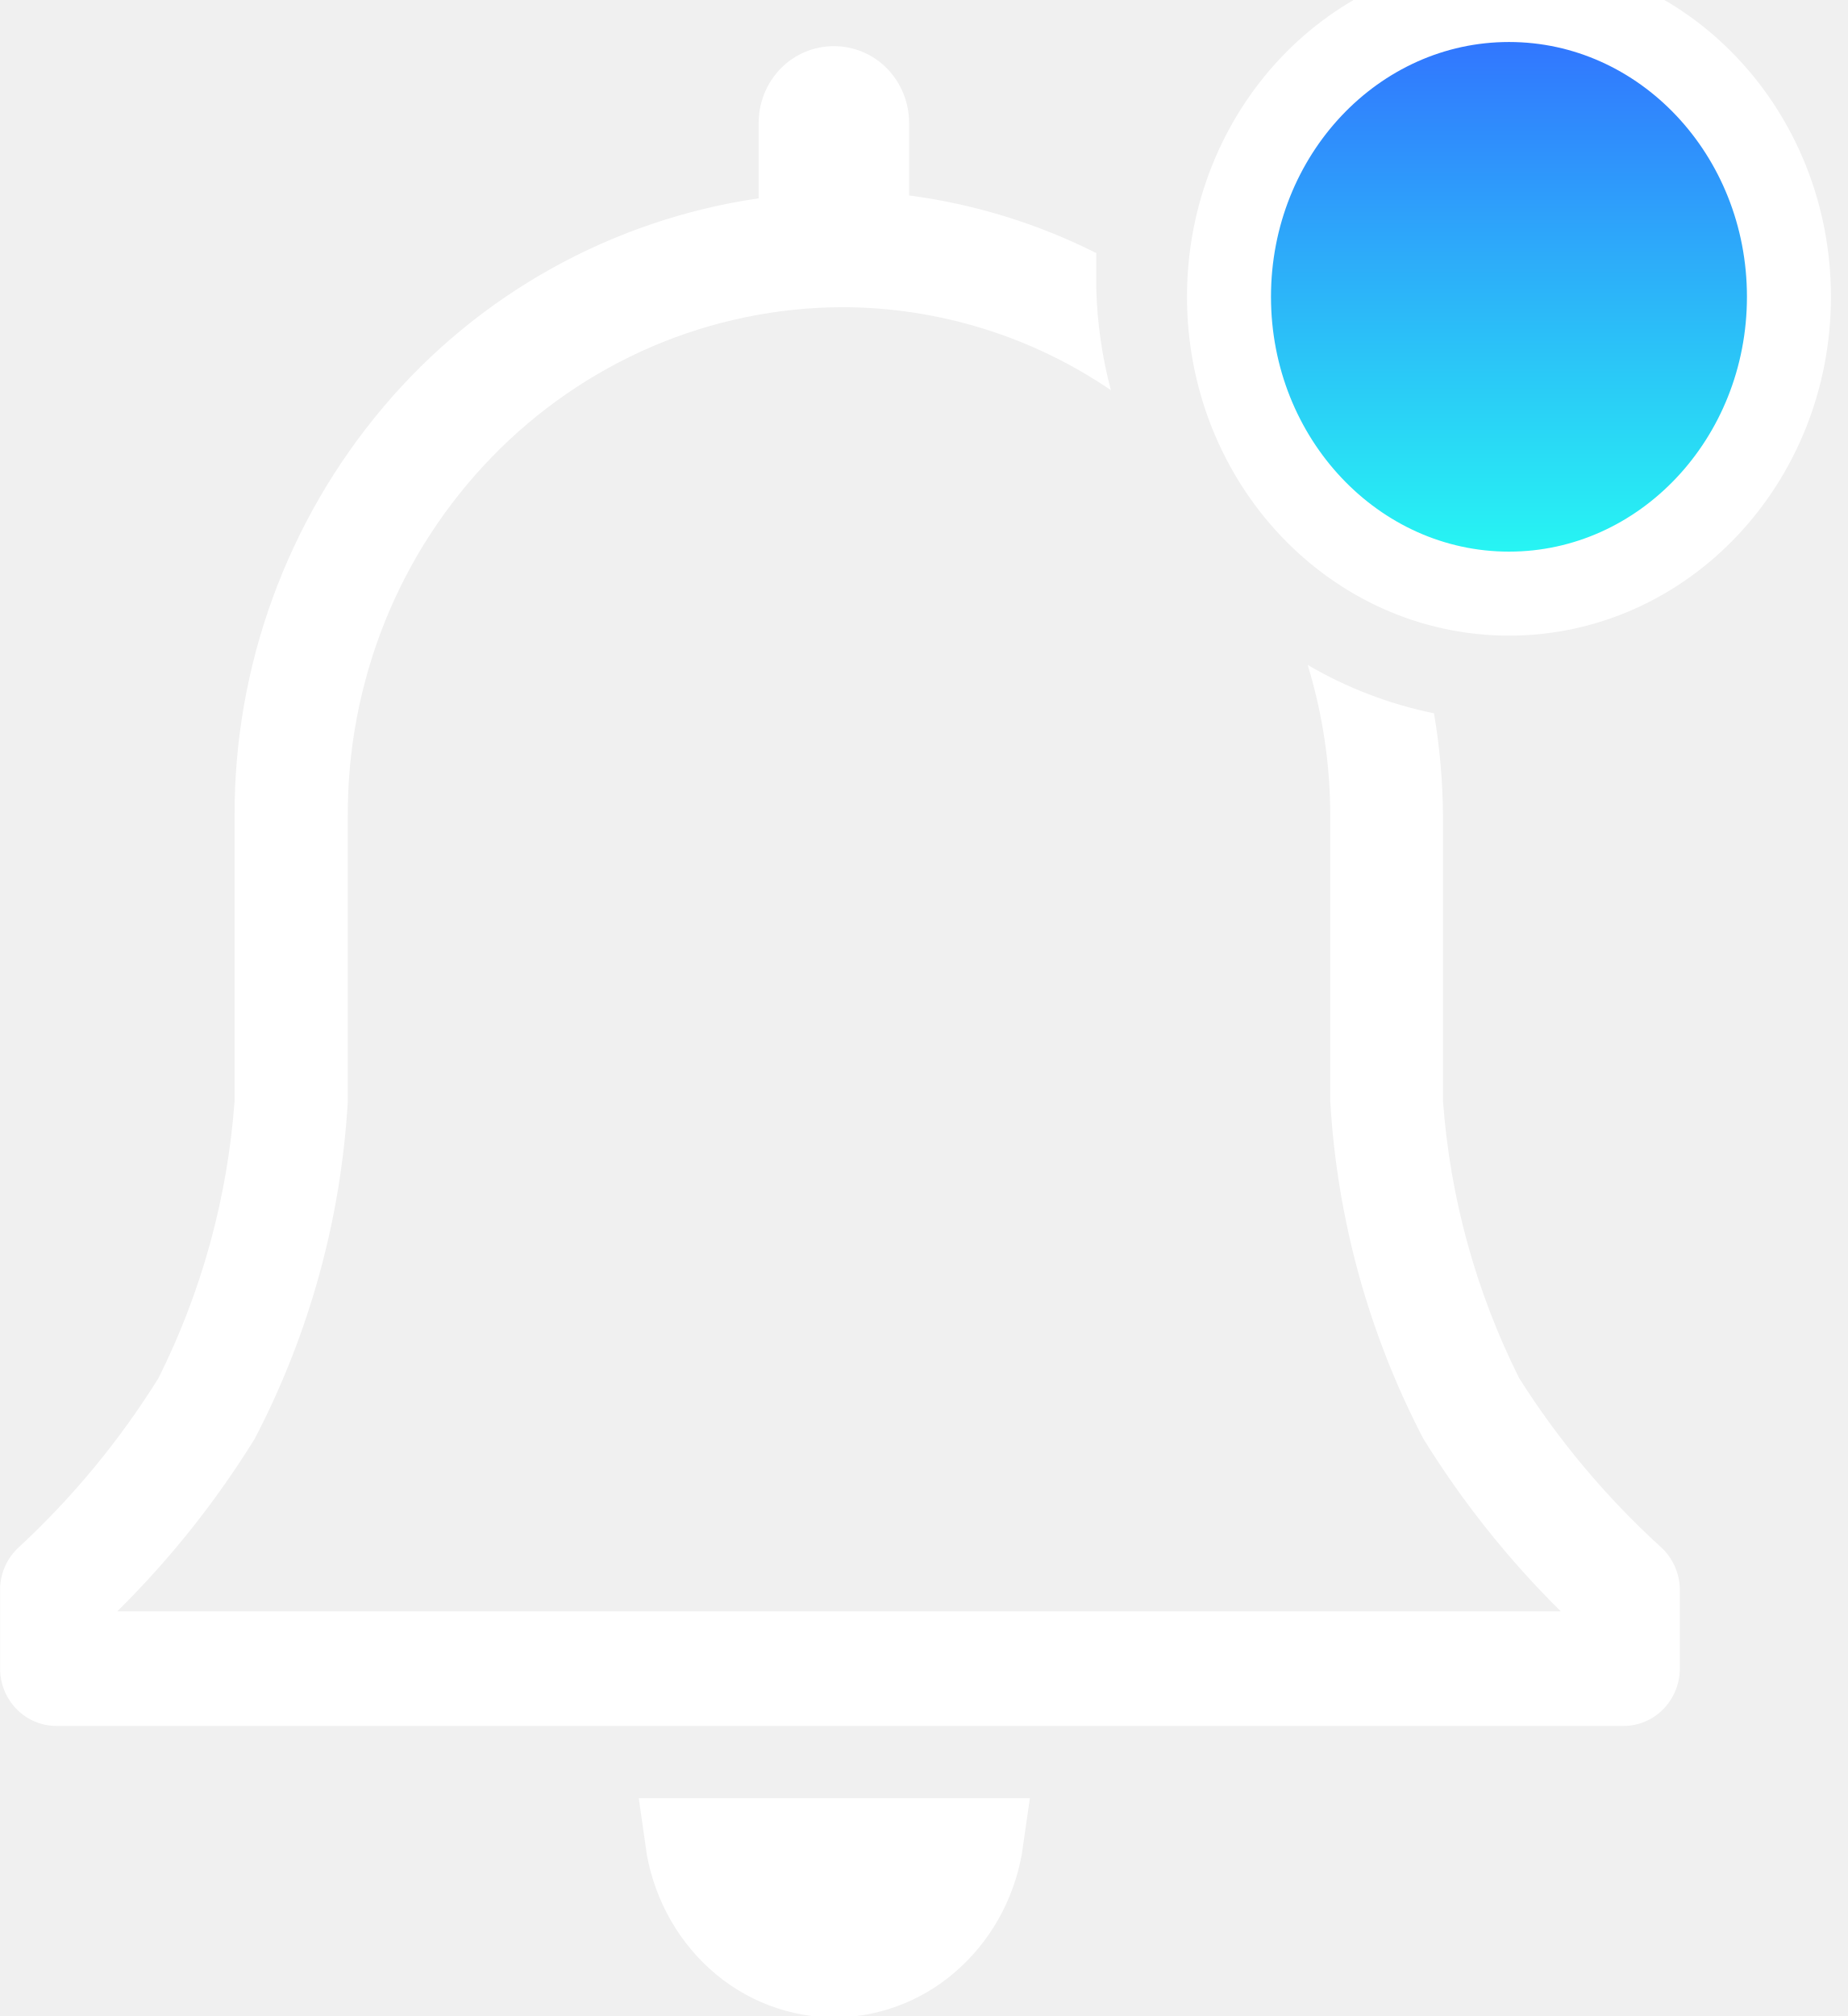
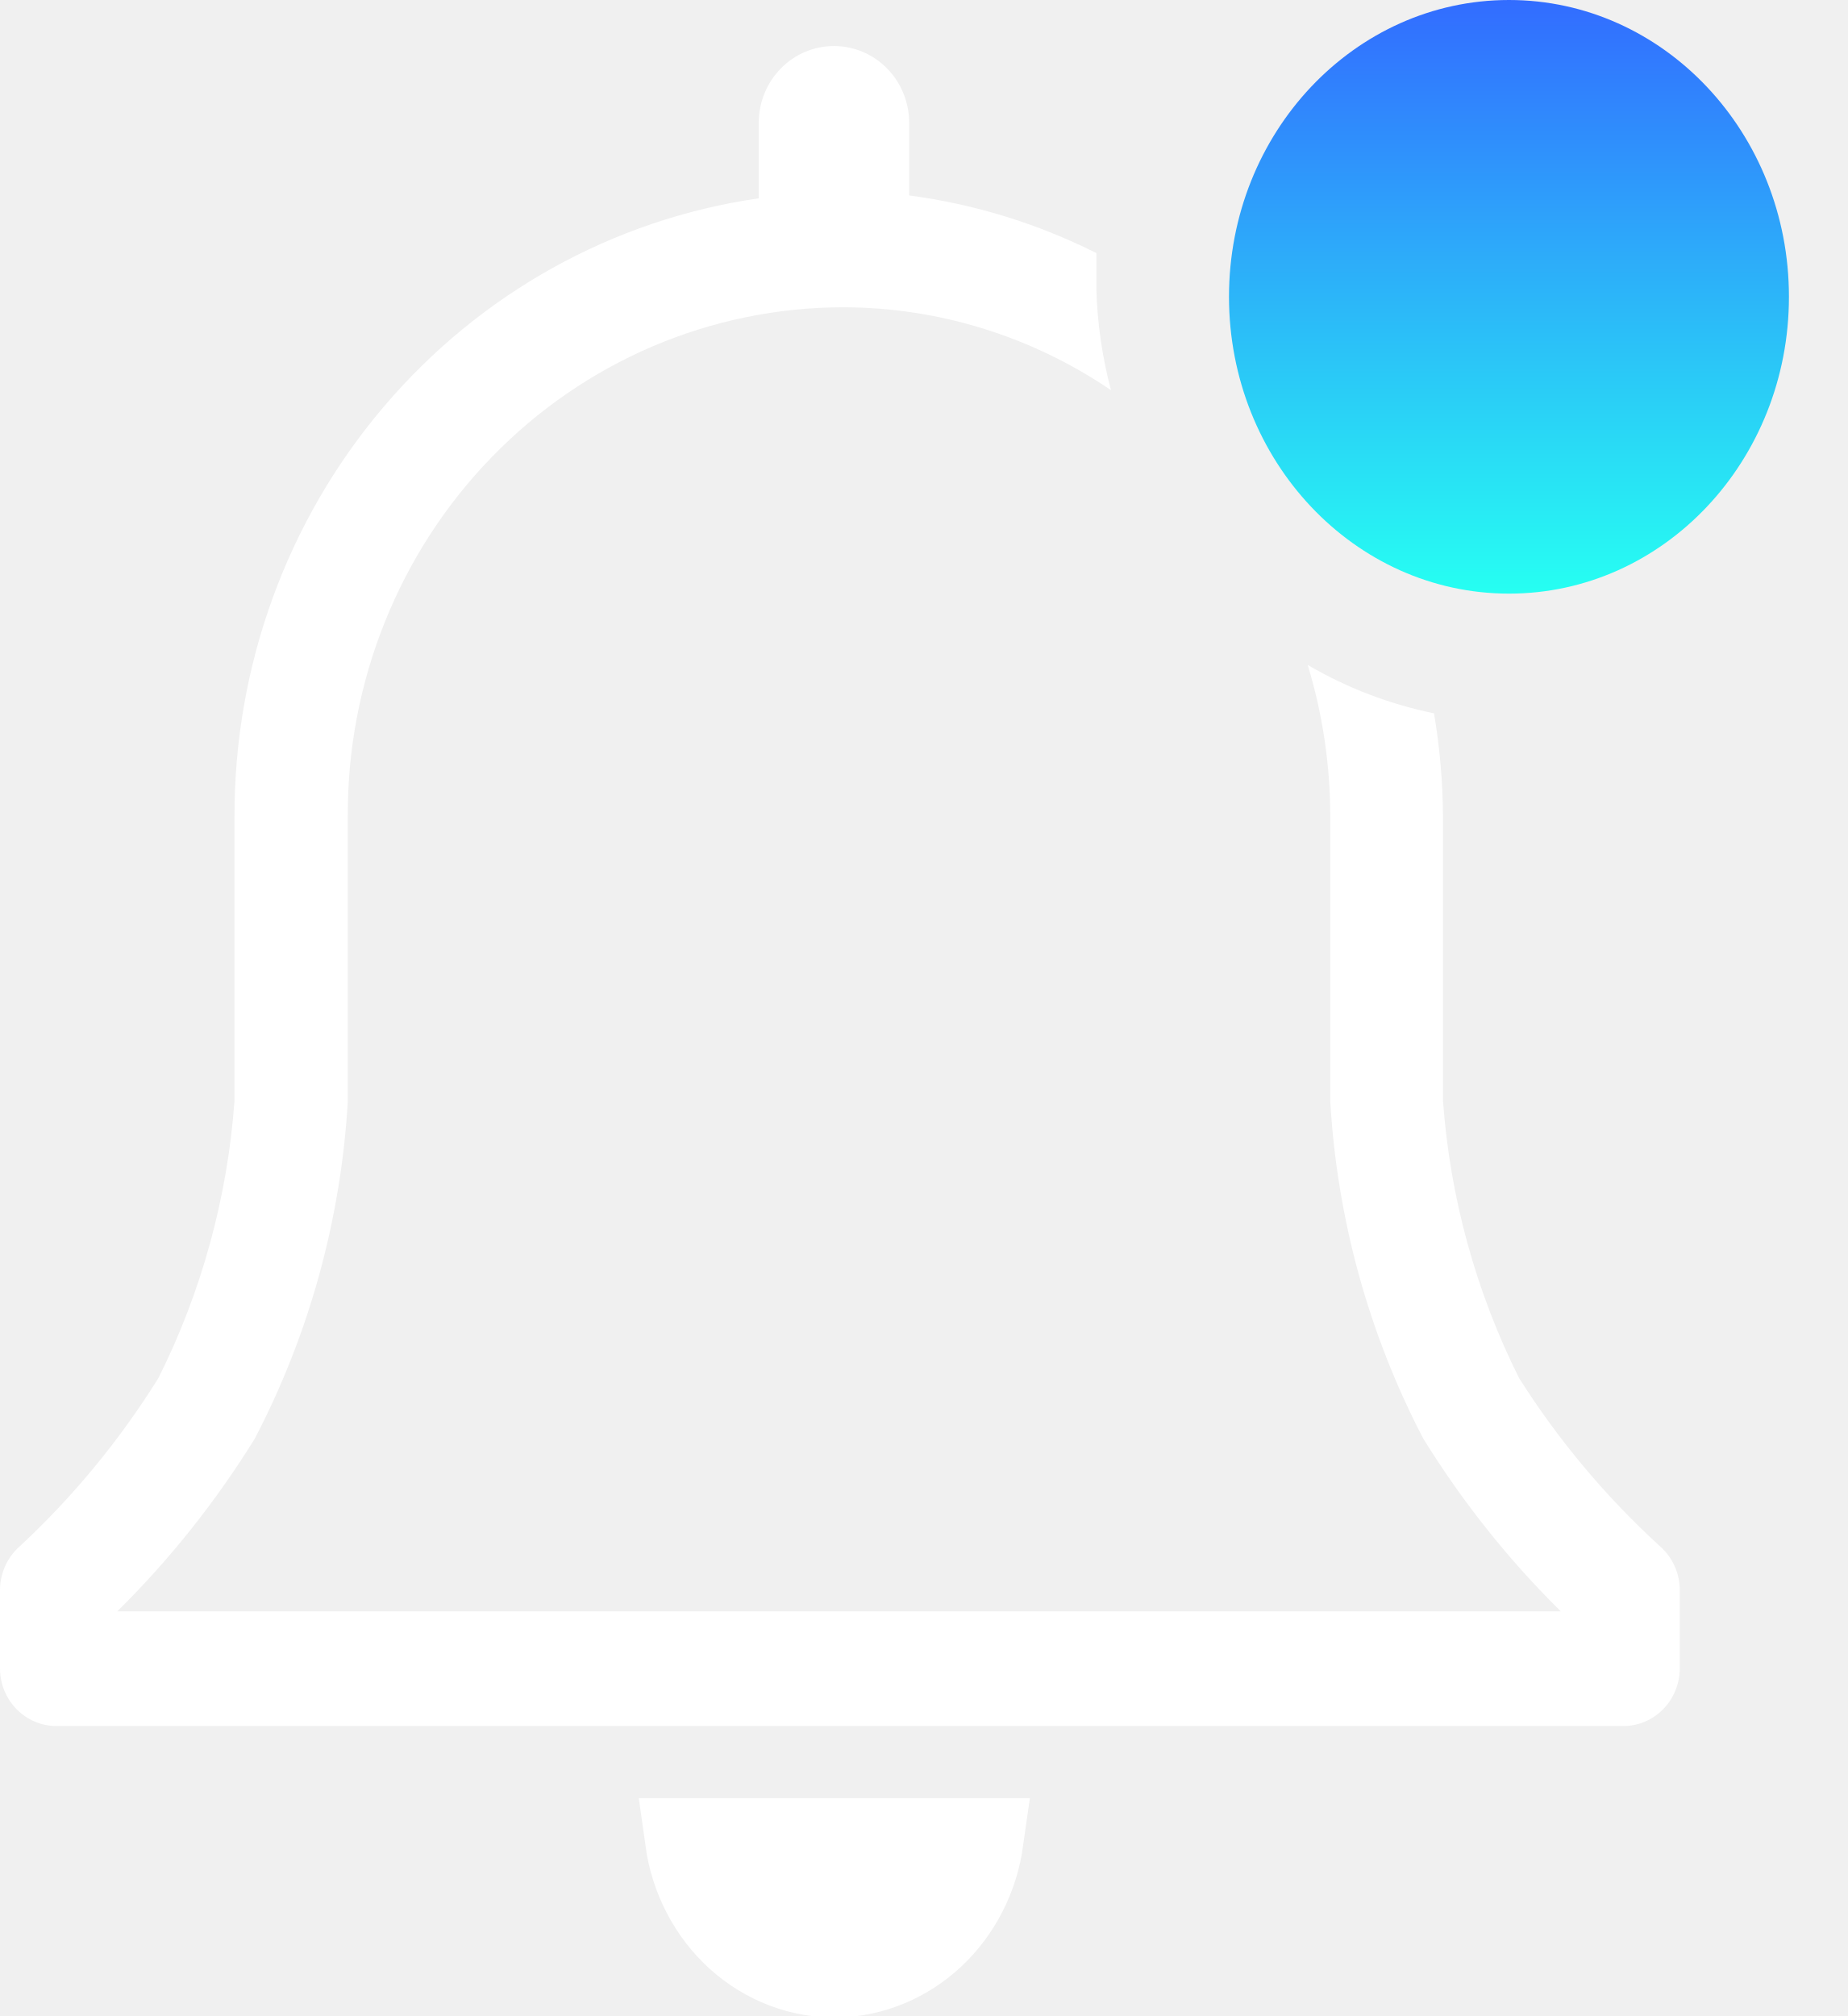
- <svg xmlns="http://www.w3.org/2000/svg" width="22" height="24" fill="none">
-   <path d="M9.967 23.518a1.72 1.72 0 001.137-.473c.315-.294.521-.698.583-1.138H8.18c.063.452.279.865.607 1.162a1.72 1.72 0 001.18.449z" fill="#fff" />
-   <path d="M9.967 23.518a1.72 1.72 0 001.137-.473c.315-.294.521-.698.583-1.138H8.18c.063.452.279.865.607 1.162a1.72 1.72 0 001.18.449z" stroke="#fff" />
-   <path d="M19.772 18.415a9.821 9.821 0 01-1.685-2.01 8.808 8.808 0 01-.906-3.298V9.72a7.637 7.637 0 00-.107-1.228 4.928 4.928 0 01-1.504-.576c.179.586.27 1.197.269 1.81v3.388a9.928 9.928 0 001.107 4.012c.464.75 1.013 1.44 1.638 2.057H1.396a11.048 11.048 0 001.638-2.057 9.927 9.927 0 001.107-4.012V9.72a6.15 6.15 0 01.44-2.315A6.047 6.047 0 015.857 5.44 5.9 5.9 0 017.77 4.123a5.797 5.797 0 012.263-.466 5.691 5.691 0 013.194.988 5.24 5.24 0 01-.174-1.2v-.432a6.99 6.99 0 00-2.229-.686v-.864a.926.926 0 00-.262-.647.886.886 0 00-1.267 0 .926.926 0 00-.262.647v.898a7.213 7.213 0 00-4.47 2.486 7.509 7.509 0 00-1.77 4.873v3.387a8.806 8.806 0 01-.906 3.299 9.826 9.826 0 01-1.658 2.009.685.685 0 00-.228.514v.933c0 .182.07.356.197.485.125.128.296.2.474.2H19.33a.664.664 0 00.474-.2.693.693 0 00.197-.485v-.933a.697.697 0 00-.228-.514z" fill="#fff" />
-   <path d="M17.967 7.067c1.84 0 3.333-1.582 3.333-3.534C21.3 1.582 19.808 0 17.967 0c-1.841 0-3.334 1.582-3.334 3.533 0 1.952 1.493 3.534 3.334 3.534z" fill="url(#paint0_linear)" />
-   <path d="M17.967 7.067c1.84 0 3.333-1.582 3.333-3.534C21.3 1.582 19.808 0 17.967 0c-1.841 0-3.334 1.582-3.334 3.533 0 1.952 1.493 3.534 3.334 3.534z" stroke="#fff" />
+ <svg xmlns="http://www.w3.org/2000/svg" width="22" height="24" viewBox="0 0 22 24" fill="none">
+   <path d="M9.967 23.518C10.387 23.508 10.79 23.34 11.104 23.046C11.419 22.751 11.625 22.347 11.687 21.907H8.18C8.243 22.359 8.459 22.772 8.787 23.069C9.116 23.365 9.535 23.525 9.967 23.518Z" fill="white" />
+   <path d="M9.967 23.518C10.387 23.508 10.79 23.34 11.104 23.046C11.419 22.751 11.625 22.347 11.687 21.907H8.18C8.243 22.359 8.459 22.772 8.787 23.069C9.116 23.365 9.535 23.525 9.967 23.518Z" stroke="white" />
+   <path d="M19.772 18.415C19.125 17.825 18.558 17.15 18.087 16.406C17.573 15.379 17.265 14.257 17.181 13.107V9.72C17.178 9.308 17.143 8.898 17.074 8.492C16.546 8.384 16.038 8.19 15.57 7.916C15.749 8.502 15.839 9.113 15.839 9.726V13.114C15.921 14.517 16.299 15.886 16.946 17.126C17.41 17.876 17.959 18.567 18.584 19.183H1.396C2.02 18.567 2.57 17.876 3.034 17.126C3.681 15.886 4.059 14.517 4.141 13.114V9.72C4.137 8.926 4.287 8.139 4.582 7.405C4.876 6.671 5.309 6.003 5.857 5.44C6.404 4.876 7.055 4.429 7.771 4.123C8.488 3.818 9.257 3.659 10.034 3.658C11.17 3.658 12.282 4.002 13.228 4.645C13.124 4.253 13.065 3.851 13.054 3.445V3.013C12.353 2.661 11.6 2.429 10.825 2.327V1.463C10.825 1.22 10.731 0.987 10.563 0.816C10.395 0.644 10.167 0.548 9.93 0.548C9.692 0.548 9.464 0.644 9.296 0.816C9.128 0.987 9.034 1.22 9.034 1.463V2.361C7.299 2.611 5.712 3.494 4.565 4.847C3.417 6.199 2.788 7.93 2.792 9.72V13.107C2.708 14.257 2.4 15.379 1.886 16.406C1.423 17.148 0.866 17.824 0.228 18.415C0.157 18.479 0.099 18.558 0.06 18.647C0.021 18.736 0 18.832 0 18.929V19.862C0 20.044 0.071 20.218 0.197 20.347C0.322 20.475 0.493 20.548 0.671 20.548H19.329C19.507 20.548 19.678 20.475 19.803 20.347C19.929 20.218 20 20.044 20 19.862V18.929C20 18.832 19.98 18.736 19.94 18.647C19.901 18.558 19.843 18.479 19.772 18.415Z" fill="white" />
+   <path d="M17.967 7.067C19.808 7.067 21.3 5.485 21.3 3.533C21.3 1.582 19.808 0 17.967 0C16.126 0 14.633 1.582 14.633 3.533C14.633 5.485 16.126 7.067 17.967 7.067Z" fill="url(#paint0_linear)" />
+   <path d="M17.967 7.067C19.808 7.067 21.3 5.485 21.3 3.533C21.3 1.582 19.808 0 17.967 0C16.126 0 14.633 1.582 14.633 3.533C14.633 5.485 16.126 7.067 17.967 7.067Z" stroke="none" />
  <defs>
    <linearGradient id="paint0_linear" x1="17.967" y1="0" x2="17.967" y2="7.067" gradientUnits="userSpaceOnUse">
      <stop stop-color="#326CFF" />
      <stop offset="1" stop-color="#26FFF2" />
    </linearGradient>
  </defs>
</svg>
